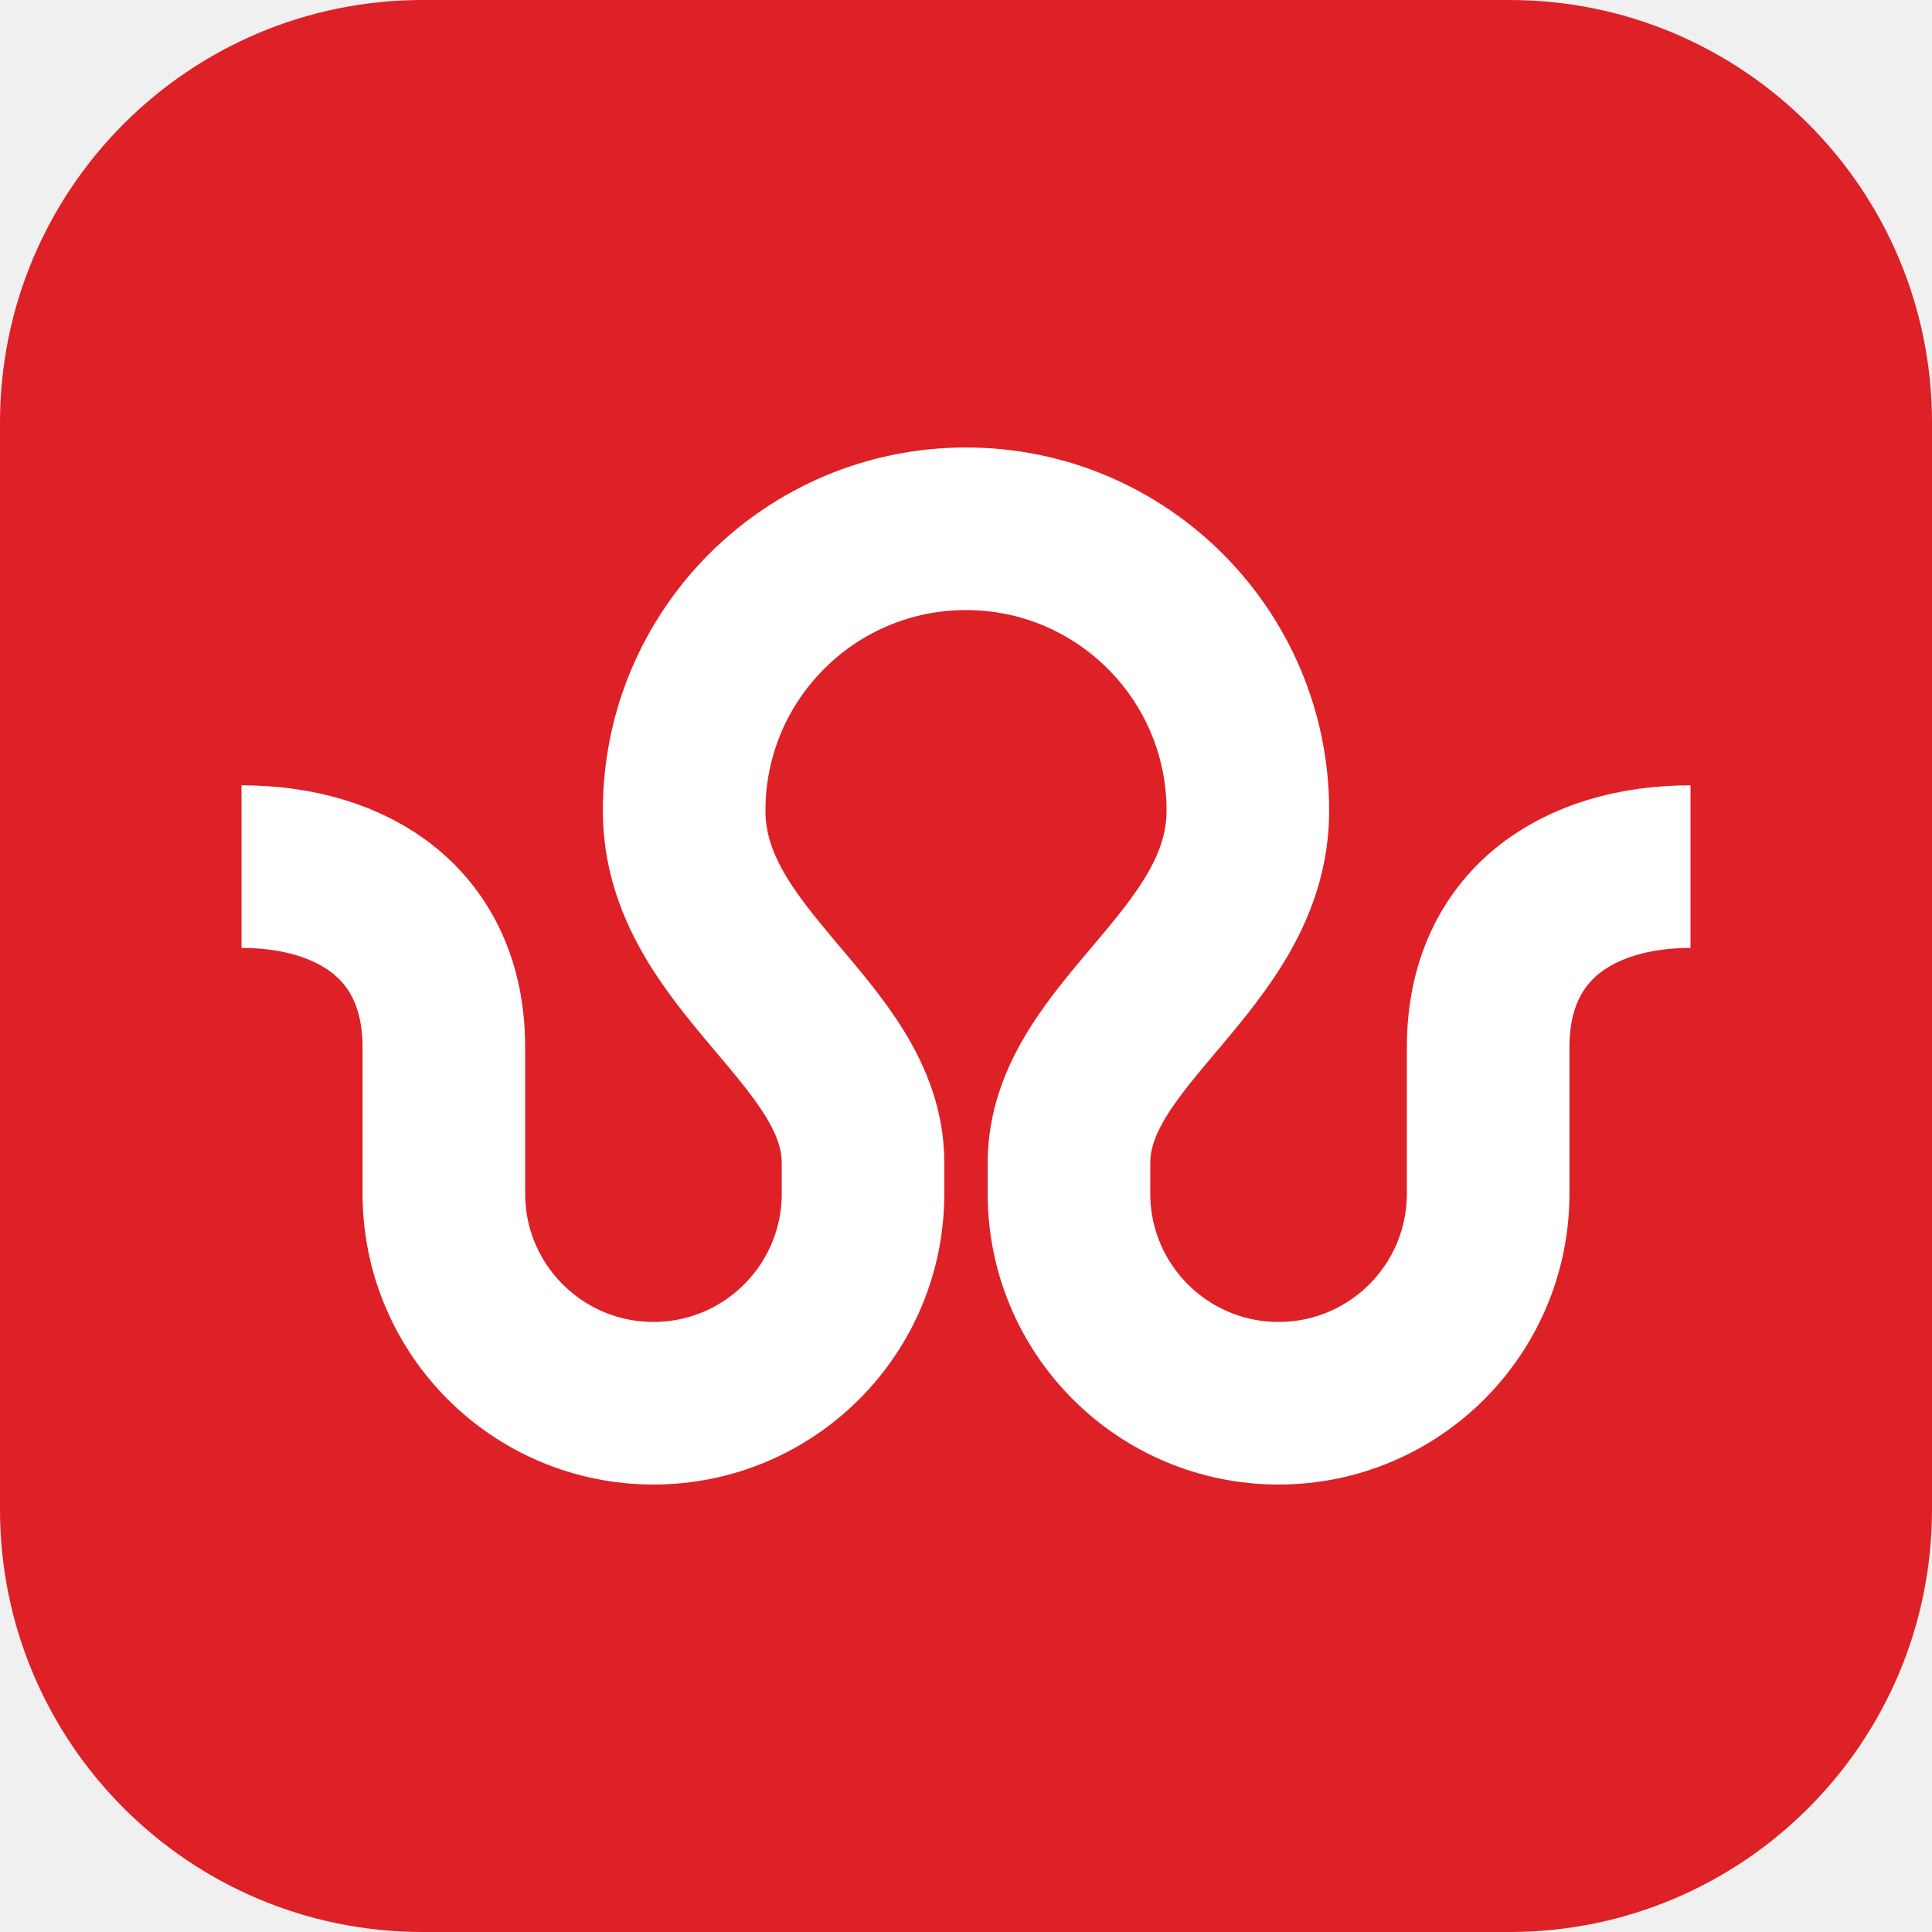
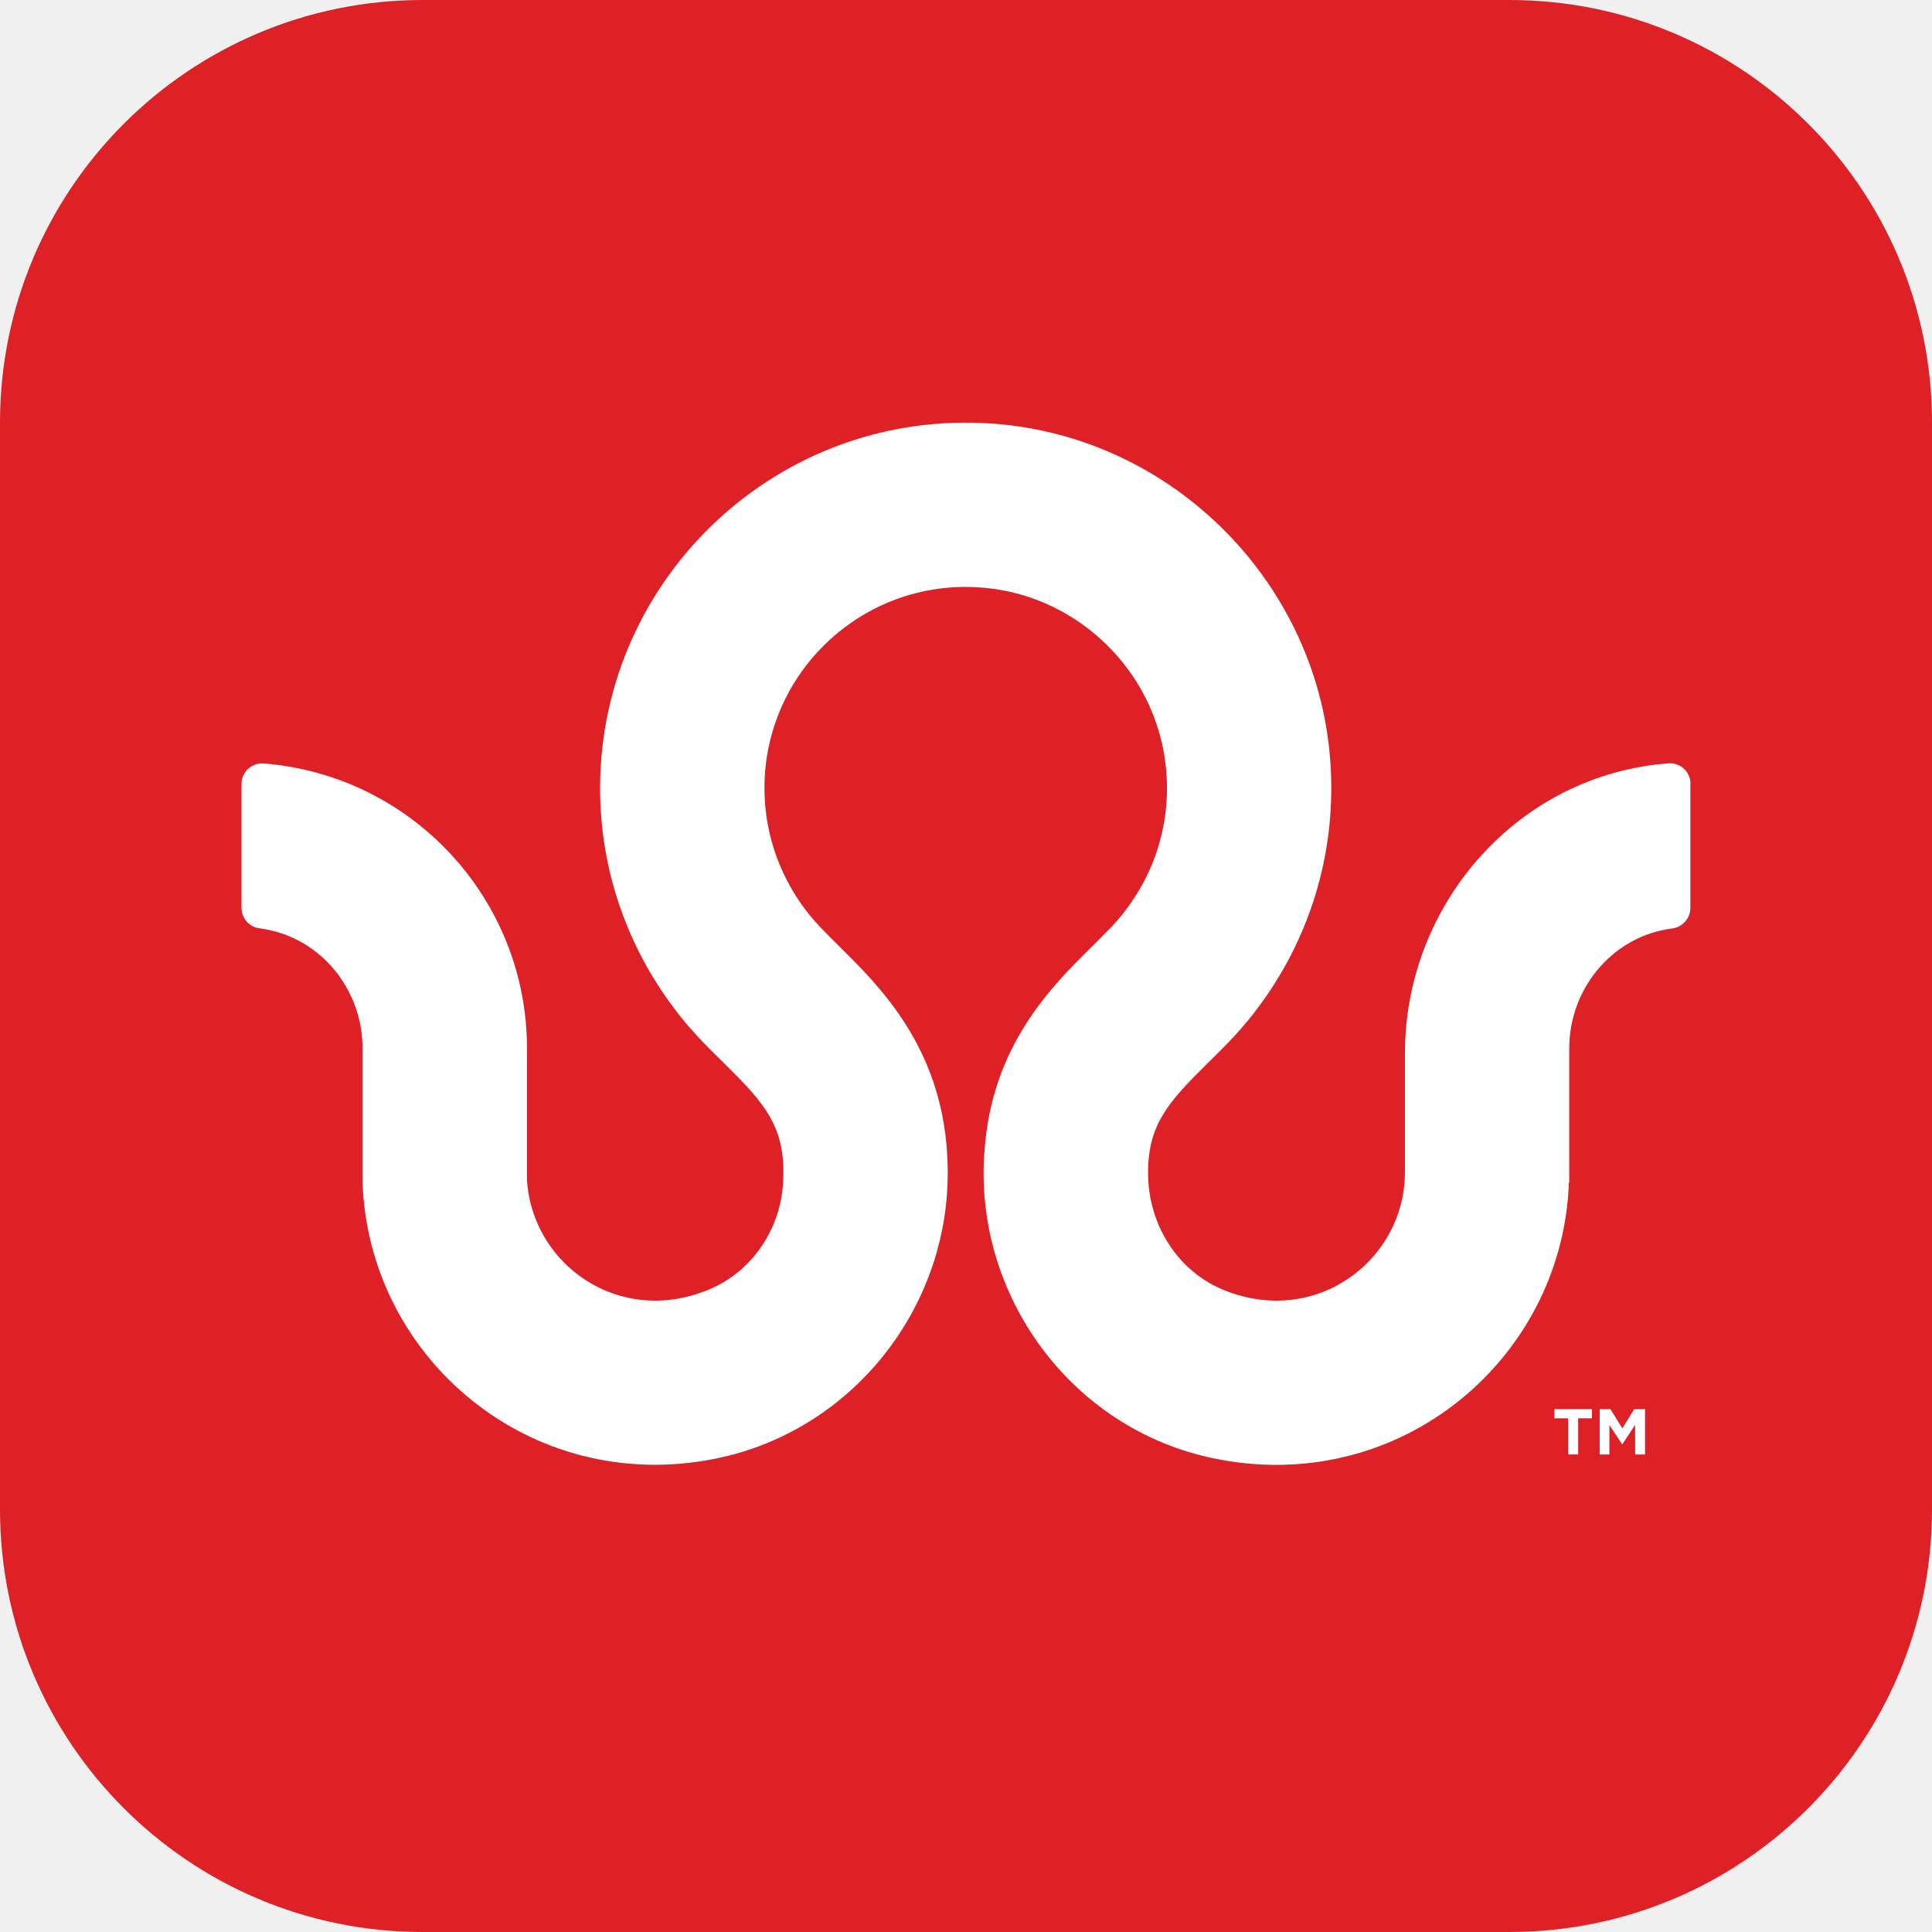
<svg xmlns="http://www.w3.org/2000/svg" viewBox="0 0 32 32">
  <rect width="32" height="32" rx="7" fill="#DE2027" />
-   <svg x="4" y="4" width="24" height="24" viewBox="75 -19 401 401">
-     <path fill="none" stroke="#fff" stroke-width="45" d="M75 154C106 154 131 170 131 204V244.5A58 58 0 0 0 247 244.5V236C247 200 197.5 180 197.5 138.5A78 78 0 0 1 353.5 138.5C353.5 180 304 200 304 236V244.5A58 58 0 0 0 420 244.5V204C420 170 445 154 476 154" />
-   </svg>
+   <g fill="#fff" transform="translate(4 4) scale(0.75)">
+     <path d="M28.994 25.786V25.989H29.298V26.788H29.519V25.989H29.823V25.786H28.992H28.994Z" />
+     <path d="M30.758 25.786L30.495 26.21L30.231 25.786H29.994V26.788H30.209V26.138L30.489 26.562H30.495L30.777 26.133V26.788H30.996V25.786H30.758Z" />
+     <path d="M31.997 11.975V14.714C31.997 14.943 31.829 15.138 31.603 15.17C31.563 15.175 31.52 15.181 31.48 15.189C30.22 15.407 29.322 16.54 29.322 17.819V20.782H29.314C29.25 22.642 28.395 24.304 27.076 25.445C25.613 26.711 23.574 27.331 21.408 26.86C18.333 26.194 16.206 23.313 16.401 20.174C16.401 20.161 16.401 20.145 16.406 20.131C16.55 17.773 17.888 16.452 18.791 15.562C18.909 15.444 19.023 15.332 19.127 15.221C19.186 15.165 19.236 15.114 19.284 15.058L19.295 15.047C19.34 14.997 19.386 14.943 19.423 14.898C19.463 14.853 19.495 14.807 19.529 14.762C20.212 13.867 20.563 12.708 20.398 11.474C20.132 9.462 18.482 7.861 16.462 7.653C13.8 7.378 11.549 9.465 11.549 12.071C11.549 13.145 11.935 14.128 12.564 14.898C12.604 14.943 12.649 14.997 12.692 15.047C12.697 15.047 12.7 15.053 12.705 15.058C12.753 15.114 12.804 15.165 12.86 15.221C12.966 15.332 13.078 15.444 13.198 15.562C14.101 16.454 15.436 17.776 15.583 20.131C15.583 20.137 15.583 20.148 15.583 20.155C15.793 23.348 13.585 26.263 10.448 26.884C6.387 27.691 2.809 24.667 2.673 20.779C2.673 20.704 2.673 20.63 2.673 20.553V17.816C2.673 16.537 1.775 15.404 0.514 15.186C0.474 15.178 0.432 15.173 0.392 15.167C0.168 15.138 0 14.943 0 14.714V11.98C0 11.714 0.226 11.506 0.49 11.527C3.773 11.789 6.305 14.528 6.305 17.821V20.72C6.414 22.591 8.346 23.982 10.342 23.137C11.29 22.735 11.911 21.794 11.962 20.763C12.023 19.556 11.573 19.052 10.651 18.141C10.27 17.768 9.881 17.382 9.532 16.905C8.519 15.551 7.919 13.88 7.919 12.068C7.925 7.426 11.868 3.685 16.58 4.021C20.595 4.306 23.828 7.586 24.054 11.605C24.166 13.595 23.553 15.442 22.458 16.907C22.109 17.384 21.72 17.771 21.339 18.144C20.446 19.026 19.996 19.527 20.022 20.651C20.052 21.754 20.697 22.764 21.725 23.169C23.758 23.969 25.693 22.482 25.693 20.555V17.936C25.693 14.621 28.2 11.775 31.507 11.525H31.512C31.773 11.503 32 11.711 32 11.972L31.997 11.975Z" />
+   </g>
</svg>
